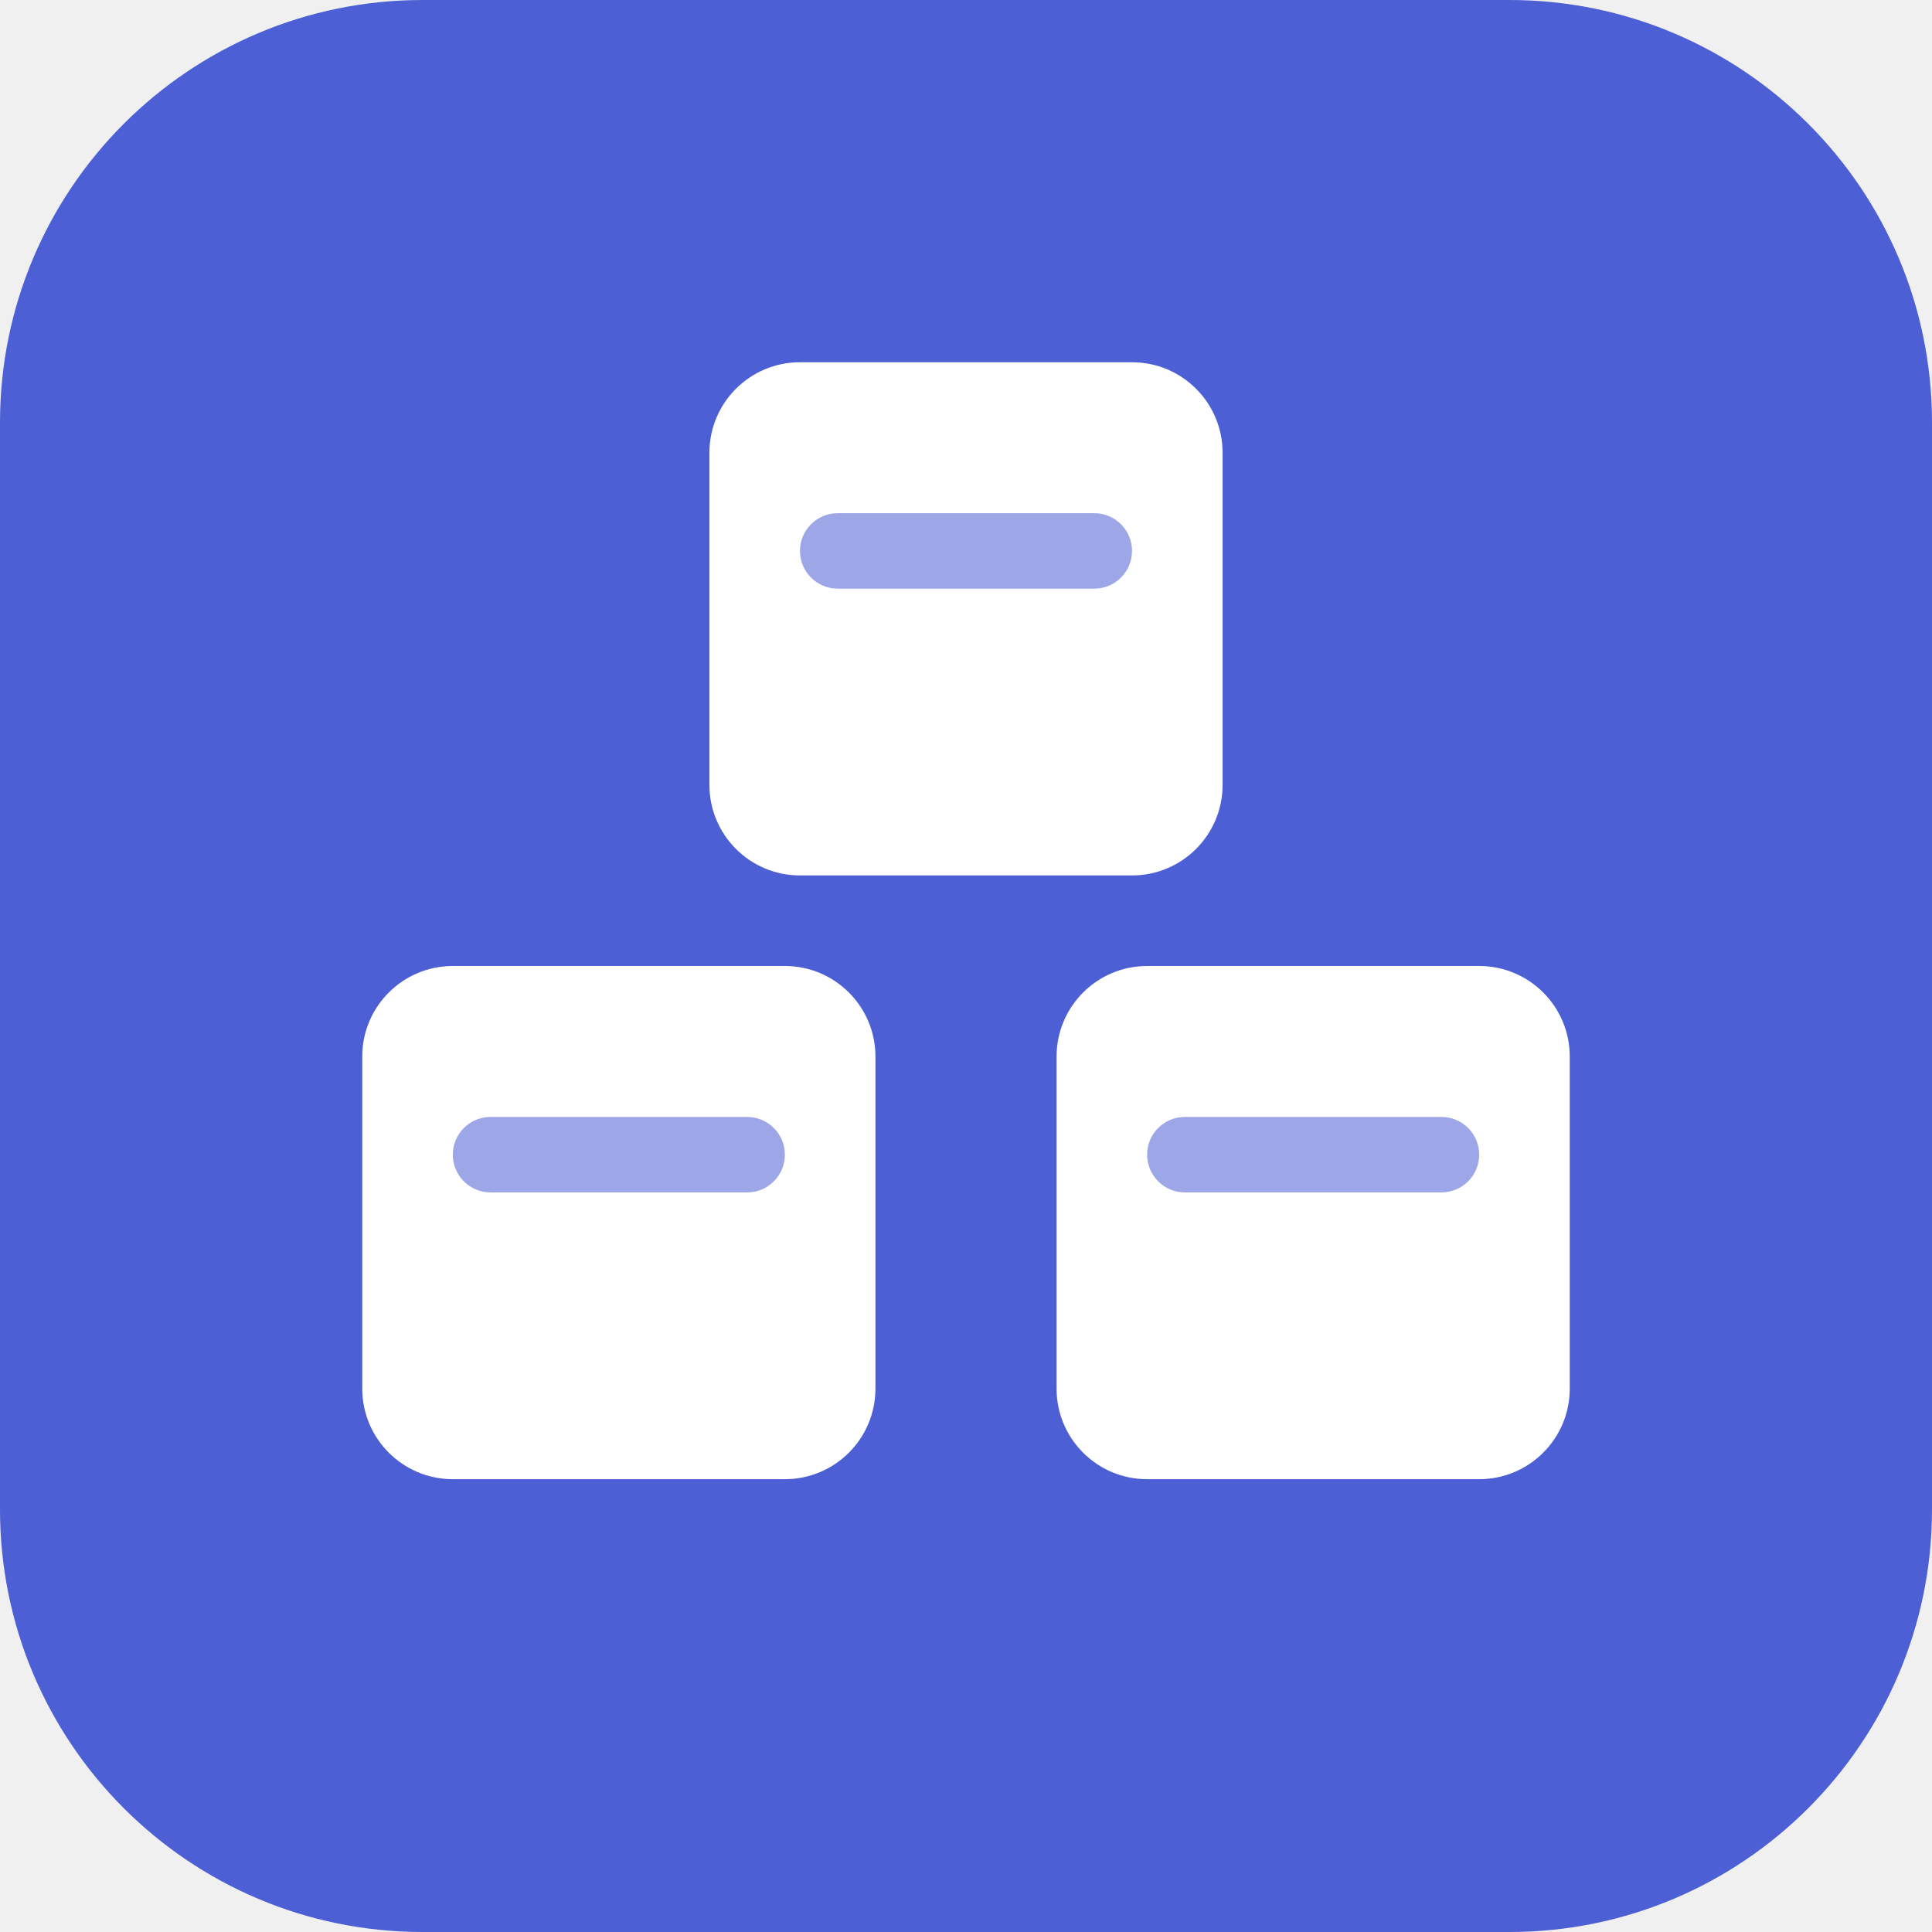
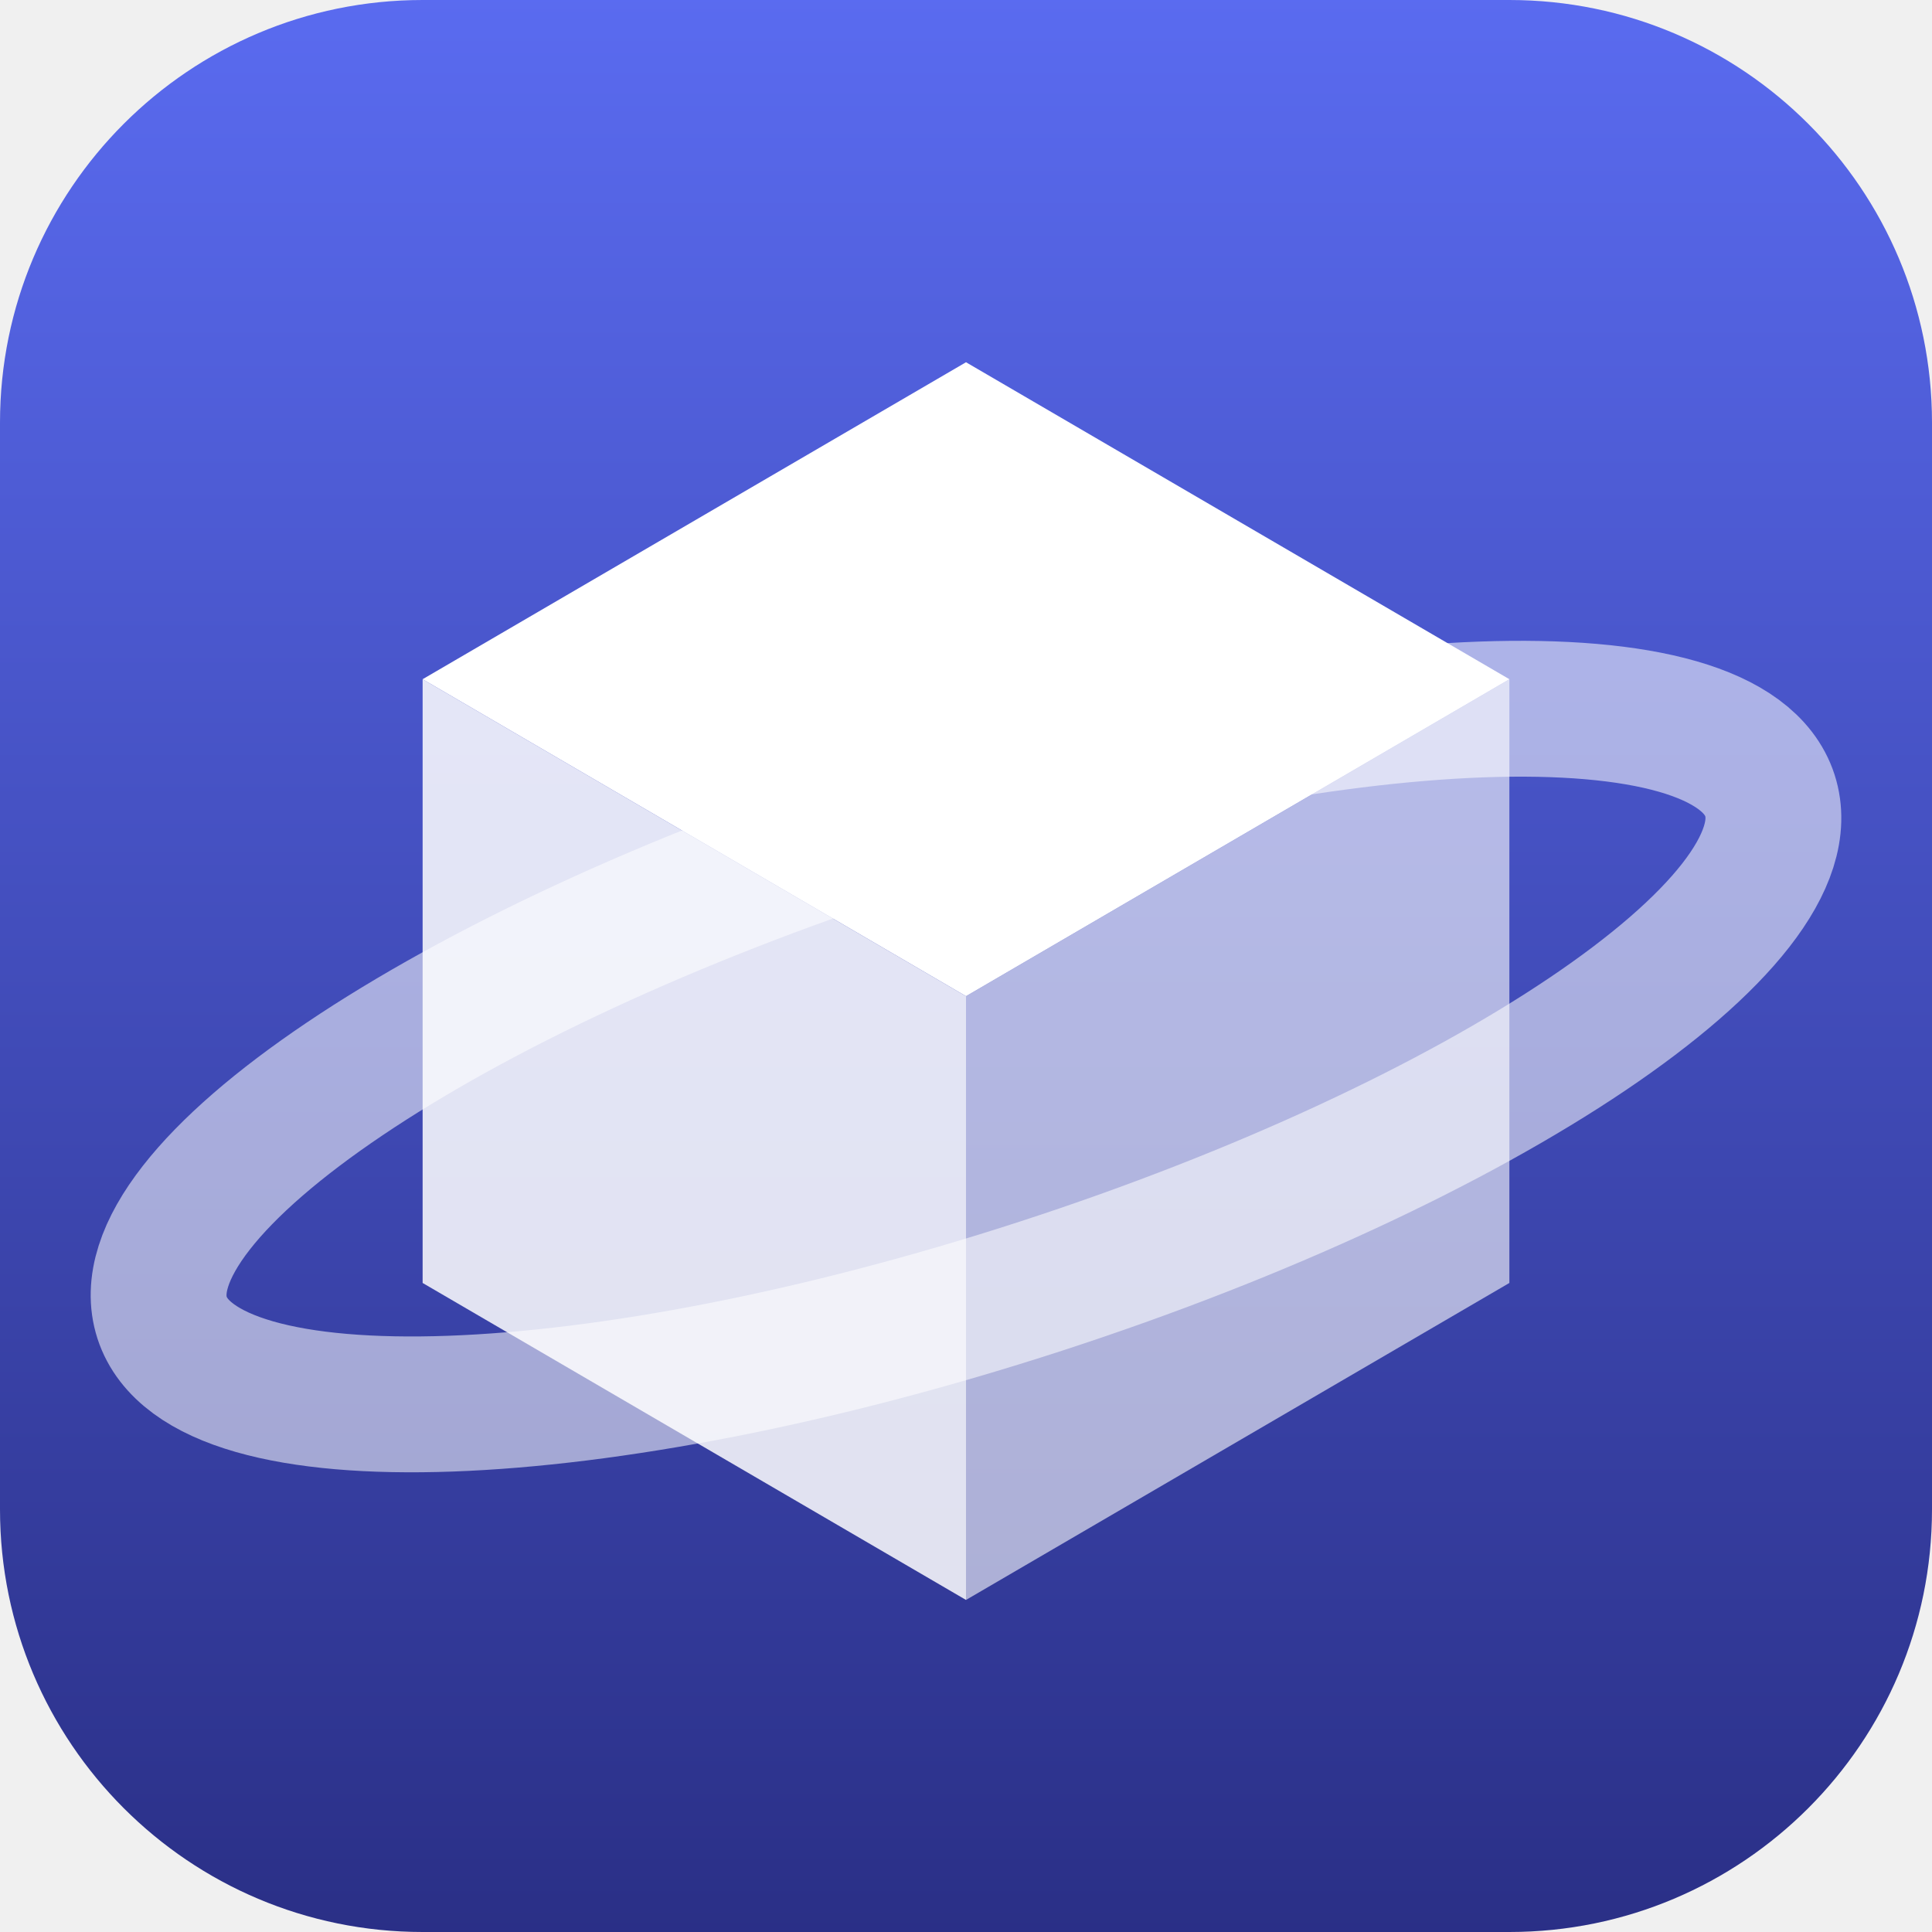
<svg xmlns="http://www.w3.org/2000/svg" viewBox="0 0 128 128" width="128" height="128">
-   <rect width="128" height="128" rx="28" fill="#4C5FD5" />
-   <g fill="#ffffff">
-     <rect x="24" y="64" width="34" height="34" rx="6" />
-     <rect x="70" y="64" width="34" height="34" rx="6" />
-     <rect x="47" y="24" width="34" height="34" rx="6" />
-   </g>
-   <g fill="#4C5FD5" opacity="0.55">
-     <rect x="30" y="74" width="22" height="5" rx="2.5" />
-     <rect x="76" y="74" width="22" height="5" rx="2.5" />
-     <rect x="53" y="34" width="22" height="5" rx="2.5" />
-   </g>
+   <defs>
+     <linearGradient id="cc-bg" x1="0" y1="0" x2="0" y2="1">
+       <stop offset="0" stop-color="#5A6BF0" />
+       <stop offset="1" stop-color="#2A2F86" />
+     </linearGradient>
+   </defs>
+   <rect width="128" height="128" rx="28" fill="url(#cc-bg)" />
+   <ellipse cx="64" cy="70" rx="56" ry="16" fill="none" stroke="#ffffff" stroke-opacity=".55" stroke-width="9" transform="rotate(-18 64 70)" />
+   <path d="M64 24 L100 45 L64 66 L28 45 Z" fill="#ffffff" />
+   <path d="M28 45 L64 66 L64 106 L28 85 Z" fill="#ffffff" fill-opacity=".85" />
+   <path d="M100 45 L64 66 L64 106 L100 85 Z" fill="#ffffff" fill-opacity=".6" />
</svg>
